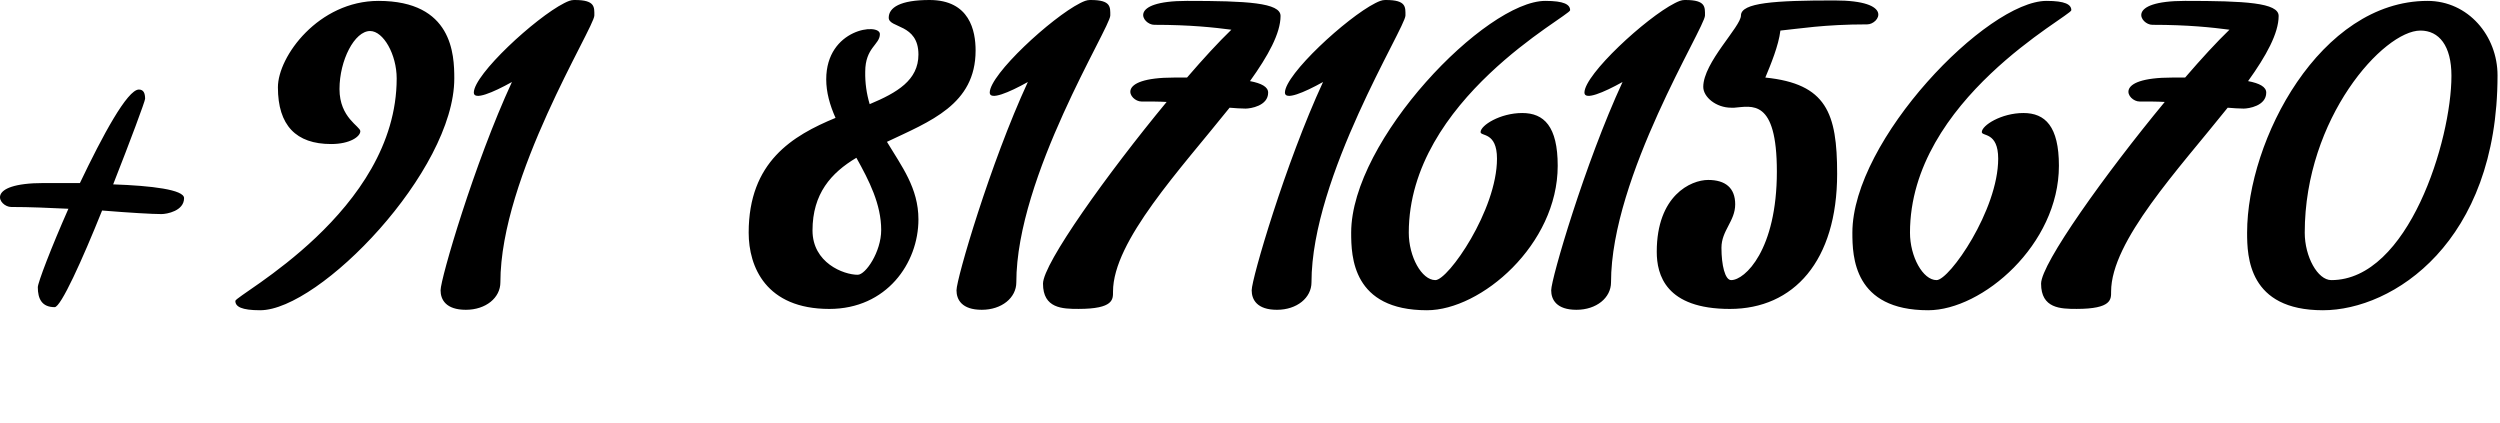
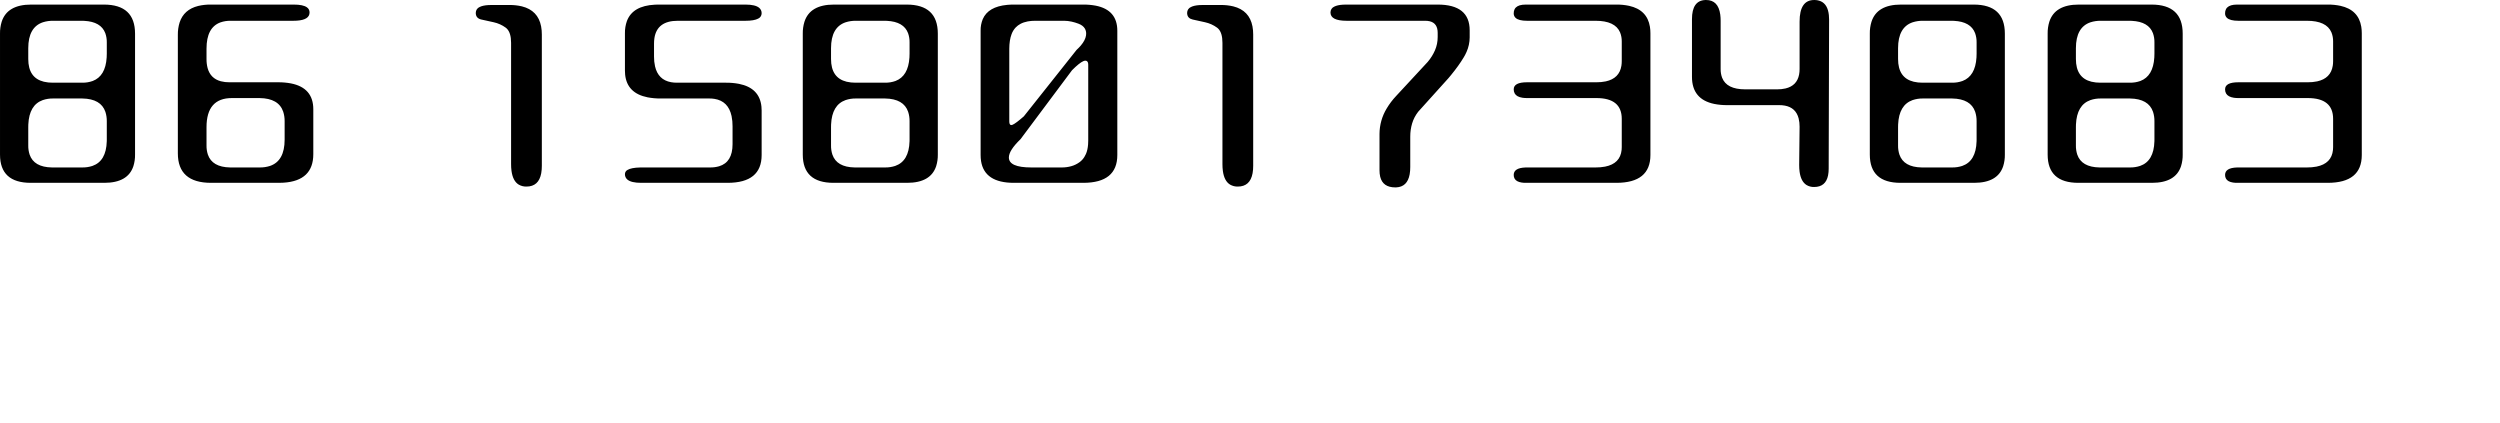
<svg xmlns="http://www.w3.org/2000/svg" width="361" height="61" viewBox="0 0 361 61" fill="none">
  <g id="phone" fill="currentColor">
-     <path d="M16.341 26.623C18.836 20.288 20.952 14.593 20.952 14.271C20.952 13.504 20.76 12.93 20.053 12.93C18.39 12.93 14.807 19.582 11.541 26.43H6.36C-2.409 26.43 -0.103 29.888 1.62 29.888C4.311 29.888 7.127 30.017 9.878 30.145C7.384 35.777 5.46 40.83 5.46 41.473C5.46 43.136 6.038 44.353 7.894 44.353C8.79 44.353 11.863 37.568 14.743 30.399C18.711 30.72 21.973 30.913 23.318 30.913C24.086 30.913 26.58 30.463 26.58 28.607C26.58 27.39 21.909 26.816 16.341 26.623V26.623ZM54.654 0.129C46.014 0.129 40.13 8.13 40.13 12.608C40.13 18.111 42.753 20.799 47.81 20.799C50.561 20.799 52.031 19.71 52.031 18.947C52.031 18.24 49.023 17.023 49.023 12.862C49.023 8.704 51.2 4.479 53.441 4.479C55.361 4.479 57.281 7.873 57.281 11.327C57.281 30.527 33.984 42.622 33.984 43.453C33.984 44.285 34.88 44.799 37.567 44.799C46.147 44.799 65.6 24.703 65.6 11.327C65.6 7.873 65.343 0.129 54.654 0.129V0.129ZM83.008 0H82.884C82.434 0 81.984 0.189 81.474 0.45C77.316 2.559 68.419 10.753 68.419 13.376C68.419 14.528 71.171 13.376 73.922 11.841C68.48 23.614 63.619 40.256 63.619 41.919C63.619 43.264 64.387 44.734 67.267 44.734C70.147 44.734 72.256 43.007 72.256 40.766C72.256 25.47 85.824 3.968 85.824 2.241C85.824 1.024 85.953 0 83.008 0V0ZM140.877 7.294C140.877 4.479 140.045 0 134.221 0C129.995 0 128.332 1.089 128.332 2.559C128.332 4.097 132.622 3.39 132.622 7.873C132.622 11.584 129.549 13.376 125.581 15.039C125.126 13.524 124.909 11.948 124.938 10.367C124.938 6.848 127.055 6.463 127.055 4.925C127.055 3.262 119.307 4.093 119.307 11.456C119.307 13.312 119.821 15.167 120.652 17.023C114.446 19.585 108.108 23.361 108.108 33.6C108.108 38.528 110.603 44.61 119.757 44.61C128.011 44.61 132.622 38.014 132.622 31.68C132.622 27.137 130.188 24 128.075 20.481C134.285 17.533 140.877 15.103 140.877 7.294V7.294ZM127.244 33.214C127.244 36.351 125.006 39.677 123.854 39.677C121.805 39.677 117.326 37.95 117.326 33.279C117.326 27.968 120.01 24.96 123.661 22.783C125.517 26.109 127.244 29.503 127.244 33.214V33.214ZM157.51 0H157.382C156.932 0 156.486 0.189 155.972 0.45C151.814 2.559 142.917 10.753 142.917 13.376C142.917 14.528 145.669 13.376 148.42 11.841C142.982 23.614 138.118 40.256 138.118 41.919C138.118 43.264 138.885 44.734 141.765 44.734C144.645 44.734 146.757 43.007 146.757 40.766C146.757 25.47 160.326 3.968 160.326 2.241C160.326 1.024 160.454 0 157.51 0V0ZM180.497 11.713C183.12 8.065 184.912 4.8 184.912 2.302C184.912 0.386 180.047 0.129 171.407 0.129C162.639 0.129 165.009 3.583 166.672 3.583C171.922 3.583 175.312 3.968 177.81 4.29C175.954 6.081 173.777 8.447 171.407 11.199H169.556C160.787 11.199 163.153 14.657 164.816 14.657C166.162 14.657 167.375 14.657 168.463 14.721C159.888 25.088 150.609 38.079 150.609 40.959C150.609 44.545 153.425 44.606 155.73 44.606C160.848 44.606 160.719 43.2 160.719 42.111C160.719 34.817 170.447 24.446 177.553 15.553C178.384 15.617 179.152 15.681 179.858 15.681C180.561 15.681 183.12 15.296 183.12 13.376C183.12 12.544 182.16 12.03 180.497 11.713V11.713ZM200.136 0H200.007C199.557 0 199.111 0.189 198.597 0.45C194.44 2.559 185.543 10.753 185.543 13.376C185.543 14.528 188.294 13.376 191.046 11.841C185.603 23.614 180.743 40.256 180.743 41.919C180.743 43.264 181.51 44.734 184.39 44.734C187.27 44.734 189.379 43.007 189.379 40.766C189.379 25.47 202.948 3.968 202.948 2.241C202.948 1.024 203.08 0 200.136 0V0ZM226.725 1.474C226.725 0.643 225.829 0.129 223.142 0.129C214.562 0.129 195.109 20.224 195.109 33.6C195.109 37.054 195.298 44.799 206.054 44.799C213.859 44.799 224.933 35.327 224.933 23.936C224.933 18.24 222.949 16.32 219.812 16.32C216.614 16.32 213.795 18.111 213.795 19.071C213.795 19.714 216.165 19.007 216.165 22.911C216.165 30.334 209.123 40.448 207.268 40.448C205.283 40.448 203.428 37.054 203.428 33.6C203.428 14.4 226.725 2.306 226.725 1.474V1.474ZM243.385 0H243.256C242.81 0 242.36 0.189 241.85 0.45C237.689 2.559 228.792 10.753 228.792 13.376C228.792 14.528 231.543 13.376 234.295 11.841C228.856 23.614 223.992 40.256 223.992 41.919C223.992 43.264 224.759 44.734 227.639 44.734C230.519 44.734 232.632 43.007 232.632 40.766C232.632 25.47 246.2 3.968 246.2 2.241C246.2 1.024 246.329 0 243.385 0V0ZM264.894 0.064C256.258 0.064 251.393 0.386 251.393 2.241C251.393 3.84 245.951 9.025 245.951 12.544C245.951 14.018 247.81 15.553 249.984 15.553H250.433C252.928 15.36 256.579 14.143 256.579 24.767C256.579 36.094 251.968 40.448 249.984 40.448C249.088 40.448 248.578 38.271 248.578 35.777C248.578 33.282 250.562 31.937 250.562 29.503C250.562 27.137 249.152 25.984 246.658 25.984C244.163 25.984 239.235 28.225 239.235 36.351C239.235 39.677 240.512 44.61 249.795 44.61C259.009 44.61 265.283 37.693 265.283 25.088C265.283 16.32 263.745 12.095 254.912 11.199C255.683 9.347 256.832 6.591 257.089 4.414C259.712 4.161 263.363 3.519 269.633 3.519C271.296 3.519 273.666 0.064 264.898 0.064H264.894ZM299.099 1.474C299.099 0.643 298.203 0.129 295.516 0.129C286.936 0.129 267.483 20.224 267.483 33.6C267.483 37.054 267.672 44.799 278.428 44.799C286.237 44.799 297.307 35.327 297.307 23.936C297.307 18.24 295.323 16.32 292.186 16.32C288.988 16.32 286.173 18.111 286.173 19.071C286.173 19.714 288.539 19.007 288.539 22.911C288.539 30.334 281.501 40.448 279.642 40.448C277.661 40.448 275.802 37.054 275.802 33.6C275.802 14.4 299.099 2.306 299.099 1.474V1.474ZM324.622 11.713C327.245 8.065 329.036 4.8 329.036 2.302C329.036 0.386 324.172 0.129 315.532 0.129C306.763 0.129 309.133 3.583 310.796 3.583C316.046 3.583 319.436 3.968 321.934 4.29C320.079 6.081 317.902 8.447 315.532 11.199H313.68C304.911 11.199 307.277 14.657 308.94 14.657C310.286 14.657 311.503 14.657 312.588 14.721C304.012 25.088 294.733 38.079 294.733 40.959C294.733 44.545 297.549 44.606 299.854 44.606C304.972 44.606 304.843 43.2 304.843 42.111C304.843 34.817 314.572 24.446 321.677 15.553C322.509 15.617 323.276 15.681 323.983 15.681C324.686 15.681 327.245 15.296 327.245 13.376C327.245 12.544 326.285 12.03 324.622 11.713V11.713ZM350.53 0.129C335.042 0.129 324.482 20.224 324.482 33.6C324.482 37.054 324.675 44.799 335.427 44.799C345.537 44.799 360.644 35.01 360.644 10.881C360.644 5.186 356.419 0.129 350.53 0.129V0.129ZM336.644 40.448C334.66 40.448 332.804 37.054 332.804 33.6C332.804 17.023 344.196 4.414 349.51 4.414C352.193 4.414 353.988 6.591 353.988 10.945C353.988 20.224 347.779 40.448 336.64 40.448H336.644Z" />
+     <path d="M 220.501 24.181 L 230.401 24.181 A 7.128 7.128 0 0 0 231.78 24.06 Q 233.964 23.627 234.161 21.648 A 4.114 4.114 0 0 0 234.181 21.241 L 234.181 17.161 Q 234.181 14.161 230.521 14.161 L 220.501 14.161 A 4.381 4.381 0 0 1 219.848 14.117 Q 219.008 13.989 218.725 13.497 A 1.175 1.175 0 0 1 218.581 12.901 Q 218.581 11.881 220.501 11.881 L 230.521 11.881 A 6.397 6.397 0 0 0 231.879 11.75 Q 233.842 11.321 234.131 9.494 A 4.31 4.31 0 0 0 234.181 8.821 L 234.181 6.001 A 3.354 3.354 0 0 0 233.937 4.671 Q 233.221 3.001 230.401 3.001 L 220.501 3.001 Q 219.291 3.001 218.843 2.572 A 0.862 0.862 0 0 1 218.581 1.921 A 1.274 1.274 0 0 1 218.711 1.326 Q 218.986 0.796 219.845 0.688 A 3.836 3.836 0 0 1 220.321 0.661 L 233.401 0.661 A 8.521 8.521 0 0 1 235.242 0.842 Q 237.852 1.422 238.249 3.864 A 5.838 5.838 0 0 1 238.321 4.801 L 238.321 22.381 Q 238.321 26.401 233.401 26.401 L 220.321 26.401 A 3.977 3.977 0 0 1 219.729 26.361 Q 218.972 26.246 218.714 25.804 A 1.06 1.06 0 0 1 218.581 25.261 A 1.201 1.201 0 0 1 218.581 25.244 Q 218.595 24.247 220.27 24.185 A 6.214 6.214 0 0 1 220.501 24.181 Z M 323.221 24.181 L 333.121 24.181 A 7.128 7.128 0 0 0 334.5 24.06 Q 336.684 23.627 336.881 21.648 A 4.114 4.114 0 0 0 336.901 21.241 L 336.901 17.161 Q 336.901 14.161 333.241 14.161 L 323.221 14.161 A 4.381 4.381 0 0 1 322.568 14.117 Q 321.728 13.989 321.445 13.497 A 1.175 1.175 0 0 1 321.301 12.901 Q 321.301 11.881 323.221 11.881 L 333.241 11.881 A 6.397 6.397 0 0 0 334.599 11.75 Q 336.562 11.321 336.851 9.494 A 4.31 4.31 0 0 0 336.901 8.821 L 336.901 6.001 A 3.354 3.354 0 0 0 336.657 4.671 Q 335.941 3.001 333.121 3.001 L 323.221 3.001 Q 322.011 3.001 321.563 2.572 A 0.862 0.862 0 0 1 321.301 1.921 A 1.274 1.274 0 0 1 321.431 1.326 Q 321.706 0.796 322.565 0.688 A 3.836 3.836 0 0 1 323.041 0.661 L 336.121 0.661 A 8.521 8.521 0 0 1 337.962 0.842 Q 340.572 1.422 340.969 3.864 A 5.838 5.838 0 0 1 341.041 4.801 L 341.041 22.381 Q 341.041 26.401 336.121 26.401 L 323.041 26.401 A 3.977 3.977 0 0 1 322.449 26.361 Q 321.692 26.246 321.434 25.804 A 1.06 1.06 0 0 1 321.301 25.261 A 1.201 1.201 0 0 1 321.301 25.244 Q 321.315 24.247 322.99 24.185 A 6.214 6.214 0 0 1 323.221 24.181 Z M 102.421 14.221 L 95.401 14.221 A 9.715 9.715 0 0 1 93.517 14.055 Q 90.545 13.465 90.269 10.774 A 5.616 5.616 0 0 1 90.241 10.201 L 90.241 4.801 A 5.003 5.003 0 0 1 90.526 3.038 Q 91.353 0.834 94.578 0.674 A 10.498 10.498 0 0 1 95.101 0.661 L 107.641 0.661 Q 109.08 0.661 109.634 1.137 A 0.983 0.983 0 0 1 109.981 1.921 A 0.834 0.834 0 0 1 109.492 2.682 Q 108.911 3.001 107.641 3.001 L 97.861 3.001 Q 94.889 3.001 94.499 5.493 A 5.241 5.241 0 0 0 94.441 6.301 L 94.441 8.161 A 6.3 6.3 0 0 0 94.588 9.587 Q 95.042 11.533 96.9 11.87 A 4.713 4.713 0 0 0 97.741 11.941 L 104.821 11.941 A 9.715 9.715 0 0 1 106.704 12.107 Q 109.676 12.697 109.952 15.388 A 5.616 5.616 0 0 1 109.981 15.961 L 109.981 22.381 Q 109.981 26.401 105.061 26.401 L 92.581 26.401 Q 91.142 26.401 90.588 25.924 A 0.983 0.983 0 0 1 90.241 25.141 A 0.686 0.686 0 0 1 90.616 24.537 Q 91.146 24.215 92.426 24.184 A 11.55 11.55 0 0 1 92.701 24.181 L 102.541 24.181 A 4.483 4.483 0 0 0 103.843 24.008 Q 105.781 23.42 105.781 20.821 L 105.781 18.241 A 7.028 7.028 0 0 0 105.637 16.749 Q 105.166 14.593 103.16 14.276 A 4.731 4.731 0 0 0 102.421 14.221 Z M 25.681 22.141 L 25.681 5.041 A 5.793 5.793 0 0 1 25.933 3.255 Q 26.542 1.375 28.625 0.858 A 7.47 7.47 0 0 1 30.421 0.661 L 42.421 0.661 Q 43.774 0.661 44.324 1.062 A 0.868 0.868 0 0 1 44.701 1.801 Q 44.701 2.869 42.846 2.986 A 7.712 7.712 0 0 1 42.361 3.001 L 33.301 3.001 A 4.278 4.278 0 0 0 31.83 3.233 Q 29.821 3.967 29.821 7.021 L 29.821 8.521 A 4.948 4.948 0 0 0 29.979 9.83 Q 30.391 11.328 31.877 11.732 A 4.752 4.752 0 0 0 33.121 11.881 L 40.141 11.881 A 9.781 9.781 0 0 1 42 12.041 Q 45.241 12.672 45.241 15.781 L 45.241 22.261 Q 45.241 26.102 40.954 26.379 A 10.744 10.744 0 0 1 40.261 26.401 L 30.481 26.401 Q 25.681 26.401 25.681 22.141 Z M 256.921 15.181 L 249.421 15.181 A 9.358 9.358 0 0 1 247.559 15.012 Q 244.321 14.352 244.321 11.101 L 244.321 2.761 Q 244.321 0.099 246.218 0.004 A 2.86 2.86 0 0 1 246.361 0.001 Q 248.118 0.001 248.405 2.101 A 6.673 6.673 0 0 1 248.461 3.001 L 248.461 9.961 A 3.456 3.456 0 0 0 248.675 11.23 Q 249.332 12.901 252.001 12.901 L 256.621 12.901 A 5.204 5.204 0 0 0 257.843 12.77 Q 259.481 12.373 259.789 10.77 A 4.286 4.286 0 0 0 259.861 9.961 L 259.861 3.121 Q 259.861 0.001 261.961 0.001 A 2.32 2.32 0 0 1 262.943 0.194 Q 263.927 0.649 264.089 2.178 A 6.124 6.124 0 0 1 264.121 2.821 L 264.061 24.361 A 4.871 4.871 0 0 1 263.974 25.324 Q 263.634 27.001 261.961 27.001 A 2.023 2.023 0 0 1 260.858 26.714 Q 260.056 26.207 259.862 24.804 A 7.223 7.223 0 0 1 259.801 23.821 L 259.861 18.301 A 4.785 4.785 0 0 0 259.721 17.09 Q 259.316 15.545 257.734 15.25 A 4.442 4.442 0 0 0 256.921 15.181 Z M 212.221 4.381 L 212.221 5.401 A 5.22 5.22 0 0 1 211.768 7.5 A 6.659 6.659 0 0 1 211.381 8.251 A 18.093 18.093 0 0 1 210.542 9.525 Q 210.088 10.158 209.538 10.829 A 31.314 31.314 0 0 1 209.161 11.281 L 204.781 16.141 Q 204.181 16.921 203.911 17.821 Q 203.641 18.721 203.641 19.741 L 203.641 24.121 A 5.896 5.896 0 0 1 203.555 25.176 Q 203.224 26.987 201.613 27.058 A 3.03 3.03 0 0 1 201.481 27.061 Q 199.68 27.061 199.302 25.527 A 3.875 3.875 0 0 1 199.201 24.601 L 199.201 19.321 A 7.117 7.117 0 0 1 200.234 15.67 A 10.398 10.398 0 0 1 201.601 13.861 L 206.161 8.941 Q 206.821 8.161 207.211 7.261 Q 207.601 6.361 207.601 5.341 L 207.601 4.741 Q 207.601 3.353 206.456 3.072 A 2.755 2.755 0 0 0 205.801 3.001 L 194.461 3.001 Q 192.121 3.001 192.121 1.801 A 0.91 0.91 0 0 1 192.682 0.95 Q 193.125 0.725 193.918 0.675 A 7.675 7.675 0 0 1 194.401 0.661 L 207.601 0.661 Q 212.221 0.661 212.221 4.381 Z M 161.341 4.441 L 161.341 22.381 Q 161.341 26.401 156.421 26.401 L 146.401 26.401 Q 142.162 26.401 141.666 23.266 A 5.671 5.671 0 0 1 141.601 22.381 L 141.601 4.441 A 4.188 4.188 0 0 1 141.915 2.754 Q 142.699 0.959 145.438 0.703 A 10.383 10.383 0 0 1 146.401 0.661 L 156.421 0.661 A 9.389 9.389 0 0 1 158.216 0.817 Q 161.341 1.429 161.341 4.441 Z M 19.501 4.861 L 19.501 22.321 A 5.354 5.354 0 0 1 19.261 23.997 Q 18.47 26.398 15.068 26.401 A 10.07 10.07 0 0 1 15.061 26.401 L 4.441 26.401 Q 0.001 26.401 0.001 22.321 L 0.001 4.861 A 5.607 5.607 0 0 1 0.24 3.148 Q 1.038 0.661 4.501 0.661 L 15.001 0.661 Q 19.501 0.661 19.501 4.861 Z M 135.421 4.861 L 135.421 22.321 A 5.354 5.354 0 0 1 135.181 23.997 Q 134.39 26.398 130.988 26.401 A 10.07 10.07 0 0 1 130.981 26.401 L 120.361 26.401 Q 115.921 26.401 115.921 22.321 L 115.921 4.861 A 5.607 5.607 0 0 1 116.16 3.148 Q 116.958 0.661 120.421 0.661 L 130.921 0.661 Q 135.421 0.661 135.421 4.861 Z M 289.501 4.861 L 289.501 22.321 A 5.354 5.354 0 0 1 289.261 23.997 Q 288.47 26.398 285.068 26.401 A 10.07 10.07 0 0 1 285.061 26.401 L 274.441 26.401 Q 270.001 26.401 270.001 22.321 L 270.001 4.861 A 5.607 5.607 0 0 1 270.24 3.148 Q 271.038 0.661 274.501 0.661 L 285.001 0.661 Q 289.501 0.661 289.501 4.861 Z M 315.181 4.861 L 315.181 22.321 A 5.354 5.354 0 0 1 314.941 23.997 Q 314.15 26.398 310.748 26.401 A 10.07 10.07 0 0 1 310.741 26.401 L 300.121 26.401 Q 295.681 26.401 295.681 22.321 L 295.681 4.861 A 5.607 5.607 0 0 1 295.92 3.148 Q 296.718 0.661 300.181 0.661 L 310.681 0.661 Q 315.181 0.661 315.181 4.861 Z M 73.801 23.701 L 73.801 6.181 Q 73.801 4.722 73.168 4.115 A 1.436 1.436 0 0 0 73.021 3.991 Q 72.241 3.421 71.281 3.211 Q 70.321 3.001 69.511 2.821 Q 68.776 2.658 68.708 2 A 1.353 1.353 0 0 1 68.701 1.861 A 0.91 0.91 0 0 1 69.262 1.01 Q 69.705 0.785 70.498 0.735 A 7.675 7.675 0 0 1 70.981 0.721 L 73.561 0.721 A 7.45 7.45 0 0 1 75.356 0.917 Q 77.695 1.5 78.137 3.809 A 6.23 6.23 0 0 1 78.241 4.981 L 78.241 23.941 A 5.974 5.974 0 0 1 78.153 25.017 Q 77.798 26.941 76.021 26.941 A 2.1 2.1 0 0 1 74.9 26.656 Q 74.06 26.14 73.862 24.687 A 7.33 7.33 0 0 1 73.801 23.701 Z M 176.521 23.701 L 176.521 6.181 Q 176.521 4.722 175.888 4.115 A 1.436 1.436 0 0 0 175.741 3.991 Q 174.961 3.421 174.001 3.211 Q 173.041 3.001 172.231 2.821 Q 171.496 2.658 171.428 2 A 1.353 1.353 0 0 1 171.421 1.861 A 0.91 0.91 0 0 1 171.982 1.01 Q 172.425 0.785 173.218 0.735 A 7.675 7.675 0 0 1 173.701 0.721 L 176.281 0.721 A 7.45 7.45 0 0 1 178.076 0.917 Q 180.415 1.5 180.857 3.809 A 6.23 6.23 0 0 1 180.961 4.981 L 180.961 23.941 A 5.974 5.974 0 0 1 180.873 25.017 Q 180.518 26.941 178.741 26.941 A 2.1 2.1 0 0 1 177.62 26.656 Q 176.78 26.14 176.582 24.687 A 7.33 7.33 0 0 1 176.521 23.701 Z M 148.921 24.181 L 153.361 24.181 Q 154.021 24.181 154.681 24.001 Q 155.341 23.821 155.911 23.401 A 2.635 2.635 0 0 0 156.581 22.667 A 3.407 3.407 0 0 0 156.811 22.231 Q 157.06 21.664 157.121 20.84 A 7.594 7.594 0 0 0 157.141 20.281 L 157.141 9.361 A 1.269 1.269 0 0 0 157.125 9.149 Q 157.059 8.761 156.721 8.761 A 0.767 0.767 0 0 0 156.421 8.837 Q 155.857 9.084 154.801 10.141 L 147.361 20.101 Q 145.685 21.717 145.681 22.736 A 1.248 1.248 0 0 0 145.681 22.741 Q 145.681 24.181 148.921 24.181 Z M 147.841 16.801 L 155.461 7.201 A 6.881 6.881 0 0 0 156.081 6.563 Q 156.715 5.812 156.82 5.13 A 1.761 1.761 0 0 0 156.841 4.861 A 1.424 1.424 0 0 0 156.654 4.125 Q 156.385 3.669 155.731 3.421 A 7.028 7.028 0 0 0 154.739 3.123 Q 154.183 3.002 153.669 3.001 A 4.306 4.306 0 0 0 153.661 3.001 L 149.461 3.001 A 5.732 5.732 0 0 0 148.401 3.092 Q 147.811 3.203 147.351 3.45 A 2.751 2.751 0 0 0 146.671 3.961 A 2.838 2.838 0 0 0 146.069 4.939 Q 145.746 5.785 145.741 7.042 A 9.948 9.948 0 0 0 145.741 7.081 L 145.741 17.521 A 1.452 1.452 0 0 0 145.751 17.704 Q 145.797 18.061 146.041 18.061 A 0.503 0.503 0 0 0 146.232 18.009 Q 146.693 17.805 147.841 16.801 Z M 11.761 14.221 L 7.681 14.221 A 4.455 4.455 0 0 0 6.17 14.456 Q 4.214 15.159 4.089 17.969 A 8.851 8.851 0 0 0 4.081 18.361 L 4.081 21.001 A 4.076 4.076 0 0 0 4.275 22.317 Q 4.895 24.136 7.493 24.18 A 7.668 7.668 0 0 0 7.621 24.181 L 11.881 24.181 A 4.455 4.455 0 0 0 13.346 23.96 Q 15.336 23.268 15.417 20.408 A 8.711 8.711 0 0 0 15.421 20.161 L 15.421 17.521 A 4.244 4.244 0 0 0 15.22 16.155 Q 14.579 14.267 11.893 14.222 A 7.9 7.9 0 0 0 11.761 14.221 Z M 127.681 14.221 L 123.601 14.221 A 4.455 4.455 0 0 0 122.09 14.456 Q 120.134 15.159 120.009 17.969 A 8.851 8.851 0 0 0 120.001 18.361 L 120.001 21.001 A 4.076 4.076 0 0 0 120.195 22.317 Q 120.815 24.136 123.413 24.18 A 7.668 7.668 0 0 0 123.541 24.181 L 127.801 24.181 A 4.455 4.455 0 0 0 129.266 23.96 Q 131.256 23.268 131.337 20.408 A 8.711 8.711 0 0 0 131.341 20.161 L 131.341 17.521 A 4.244 4.244 0 0 0 131.14 16.155 Q 130.499 14.267 127.813 14.222 A 7.9 7.9 0 0 0 127.681 14.221 Z M 281.761 14.221 L 277.681 14.221 A 4.455 4.455 0 0 0 276.17 14.456 Q 274.214 15.159 274.089 17.969 A 8.851 8.851 0 0 0 274.081 18.361 L 274.081 21.001 A 4.076 4.076 0 0 0 274.275 22.317 Q 274.895 24.136 277.493 24.18 A 7.668 7.668 0 0 0 277.621 24.181 L 281.881 24.181 A 4.455 4.455 0 0 0 283.346 23.96 Q 285.336 23.268 285.417 20.408 A 8.711 8.711 0 0 0 285.421 20.161 L 285.421 17.521 A 4.244 4.244 0 0 0 285.22 16.155 Q 284.579 14.267 281.893 14.222 A 7.9 7.9 0 0 0 281.761 14.221 Z M 307.441 14.221 L 303.361 14.221 A 4.455 4.455 0 0 0 301.85 14.456 Q 299.894 15.159 299.769 17.969 A 8.851 8.851 0 0 0 299.761 18.361 L 299.761 21.001 A 4.076 4.076 0 0 0 299.955 22.317 Q 300.575 24.136 303.173 24.18 A 7.668 7.668 0 0 0 303.301 24.181 L 307.561 24.181 A 4.455 4.455 0 0 0 309.026 23.96 Q 311.016 23.268 311.097 20.408 A 8.711 8.711 0 0 0 311.101 20.161 L 311.101 17.521 A 4.244 4.244 0 0 0 310.9 16.155 Q 310.259 14.267 307.573 14.222 A 7.9 7.9 0 0 0 307.441 14.221 Z M 37.381 14.161 L 33.481 14.161 Q 29.821 14.161 29.821 18.361 L 29.821 21.001 A 4.076 4.076 0 0 0 30.015 22.317 Q 30.635 24.136 33.233 24.18 A 7.668 7.668 0 0 0 33.361 24.181 L 37.501 24.181 A 4.601 4.601 0 0 0 38.99 23.96 Q 41.101 23.239 41.101 20.161 L 41.101 17.521 A 4.328 4.328 0 0 0 40.896 16.13 Q 40.241 14.198 37.487 14.162 A 8.062 8.062 0 0 0 37.381 14.161 Z M 11.761 3.001 L 7.681 3.001 A 4.668 4.668 0 0 0 6.194 3.217 Q 4.081 3.927 4.081 6.961 L 4.081 8.521 Q 4.081 11.249 6.333 11.801 A 5.422 5.422 0 0 0 7.621 11.941 L 11.881 11.941 A 4.237 4.237 0 0 0 13.388 11.694 Q 15.233 10.995 15.403 8.308 A 8.969 8.969 0 0 0 15.421 7.741 L 15.421 6.121 A 3.773 3.773 0 0 0 15.206 4.793 Q 14.583 3.132 12.154 3.01 A 7.901 7.901 0 0 0 11.761 3.001 Z M 127.681 3.001 L 123.601 3.001 A 4.668 4.668 0 0 0 122.114 3.217 Q 120.001 3.927 120.001 6.961 L 120.001 8.521 Q 120.001 11.249 122.253 11.801 A 5.422 5.422 0 0 0 123.541 11.941 L 127.801 11.941 A 4.237 4.237 0 0 0 129.308 11.694 Q 131.153 10.995 131.323 8.308 A 8.969 8.969 0 0 0 131.341 7.741 L 131.341 6.121 A 3.773 3.773 0 0 0 131.126 4.793 Q 130.503 3.132 128.074 3.01 A 7.901 7.901 0 0 0 127.681 3.001 Z M 281.761 3.001 L 277.681 3.001 A 4.668 4.668 0 0 0 276.194 3.217 Q 274.081 3.927 274.081 6.961 L 274.081 8.521 Q 274.081 11.249 276.333 11.801 A 5.422 5.422 0 0 0 277.621 11.941 L 281.881 11.941 A 4.237 4.237 0 0 0 283.388 11.694 Q 285.233 10.995 285.403 8.308 A 8.969 8.969 0 0 0 285.421 7.741 L 285.421 6.121 A 3.773 3.773 0 0 0 285.206 4.793 Q 284.583 3.132 282.154 3.01 A 7.901 7.901 0 0 0 281.761 3.001 Z M 307.441 3.001 L 303.361 3.001 A 4.668 4.668 0 0 0 301.874 3.217 Q 299.761 3.927 299.761 6.961 L 299.761 8.521 Q 299.761 11.249 302.013 11.801 A 5.422 5.422 0 0 0 303.301 11.941 L 307.561 11.941 A 4.237 4.237 0 0 0 309.068 11.694 Q 310.913 10.995 311.083 8.308 A 8.969 8.969 0 0 0 311.101 7.741 L 311.101 6.121 A 3.773 3.773 0 0 0 310.886 4.793 Q 310.263 3.132 307.834 3.01 A 7.901 7.901 0 0 0 307.441 3.001 Z" vector-effect="non-scaling-stroke" />
  </g>
</svg>
